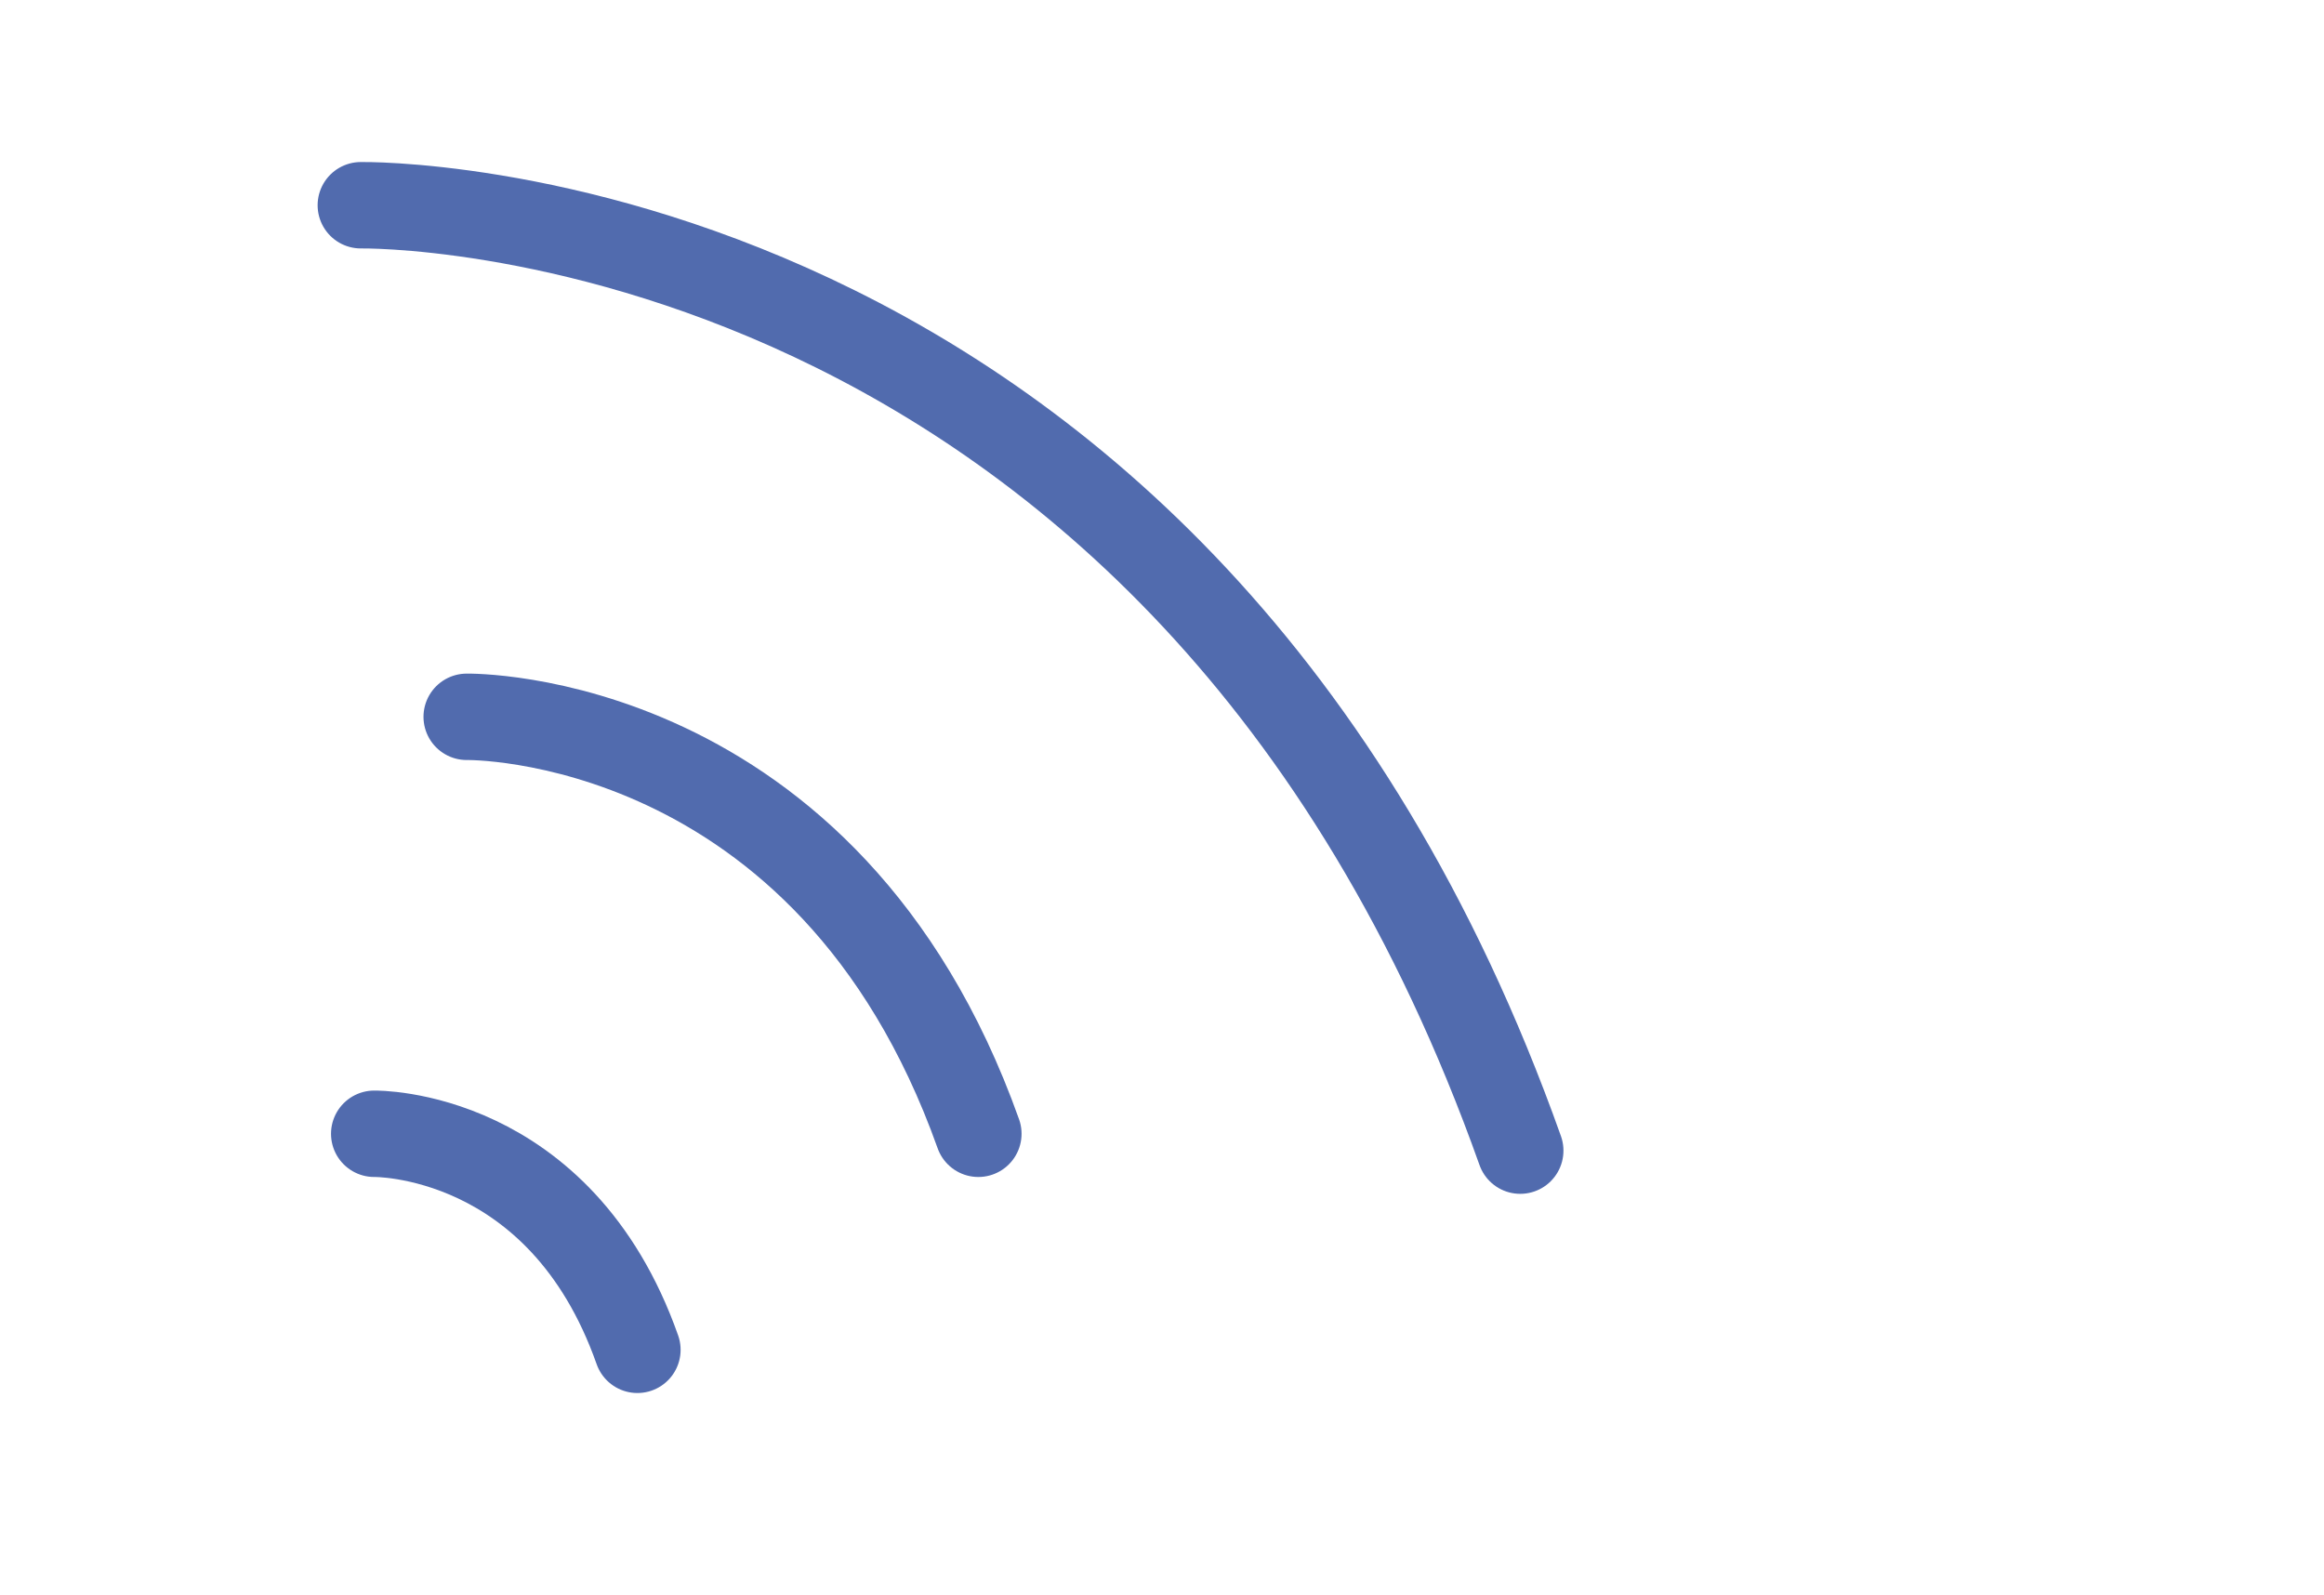
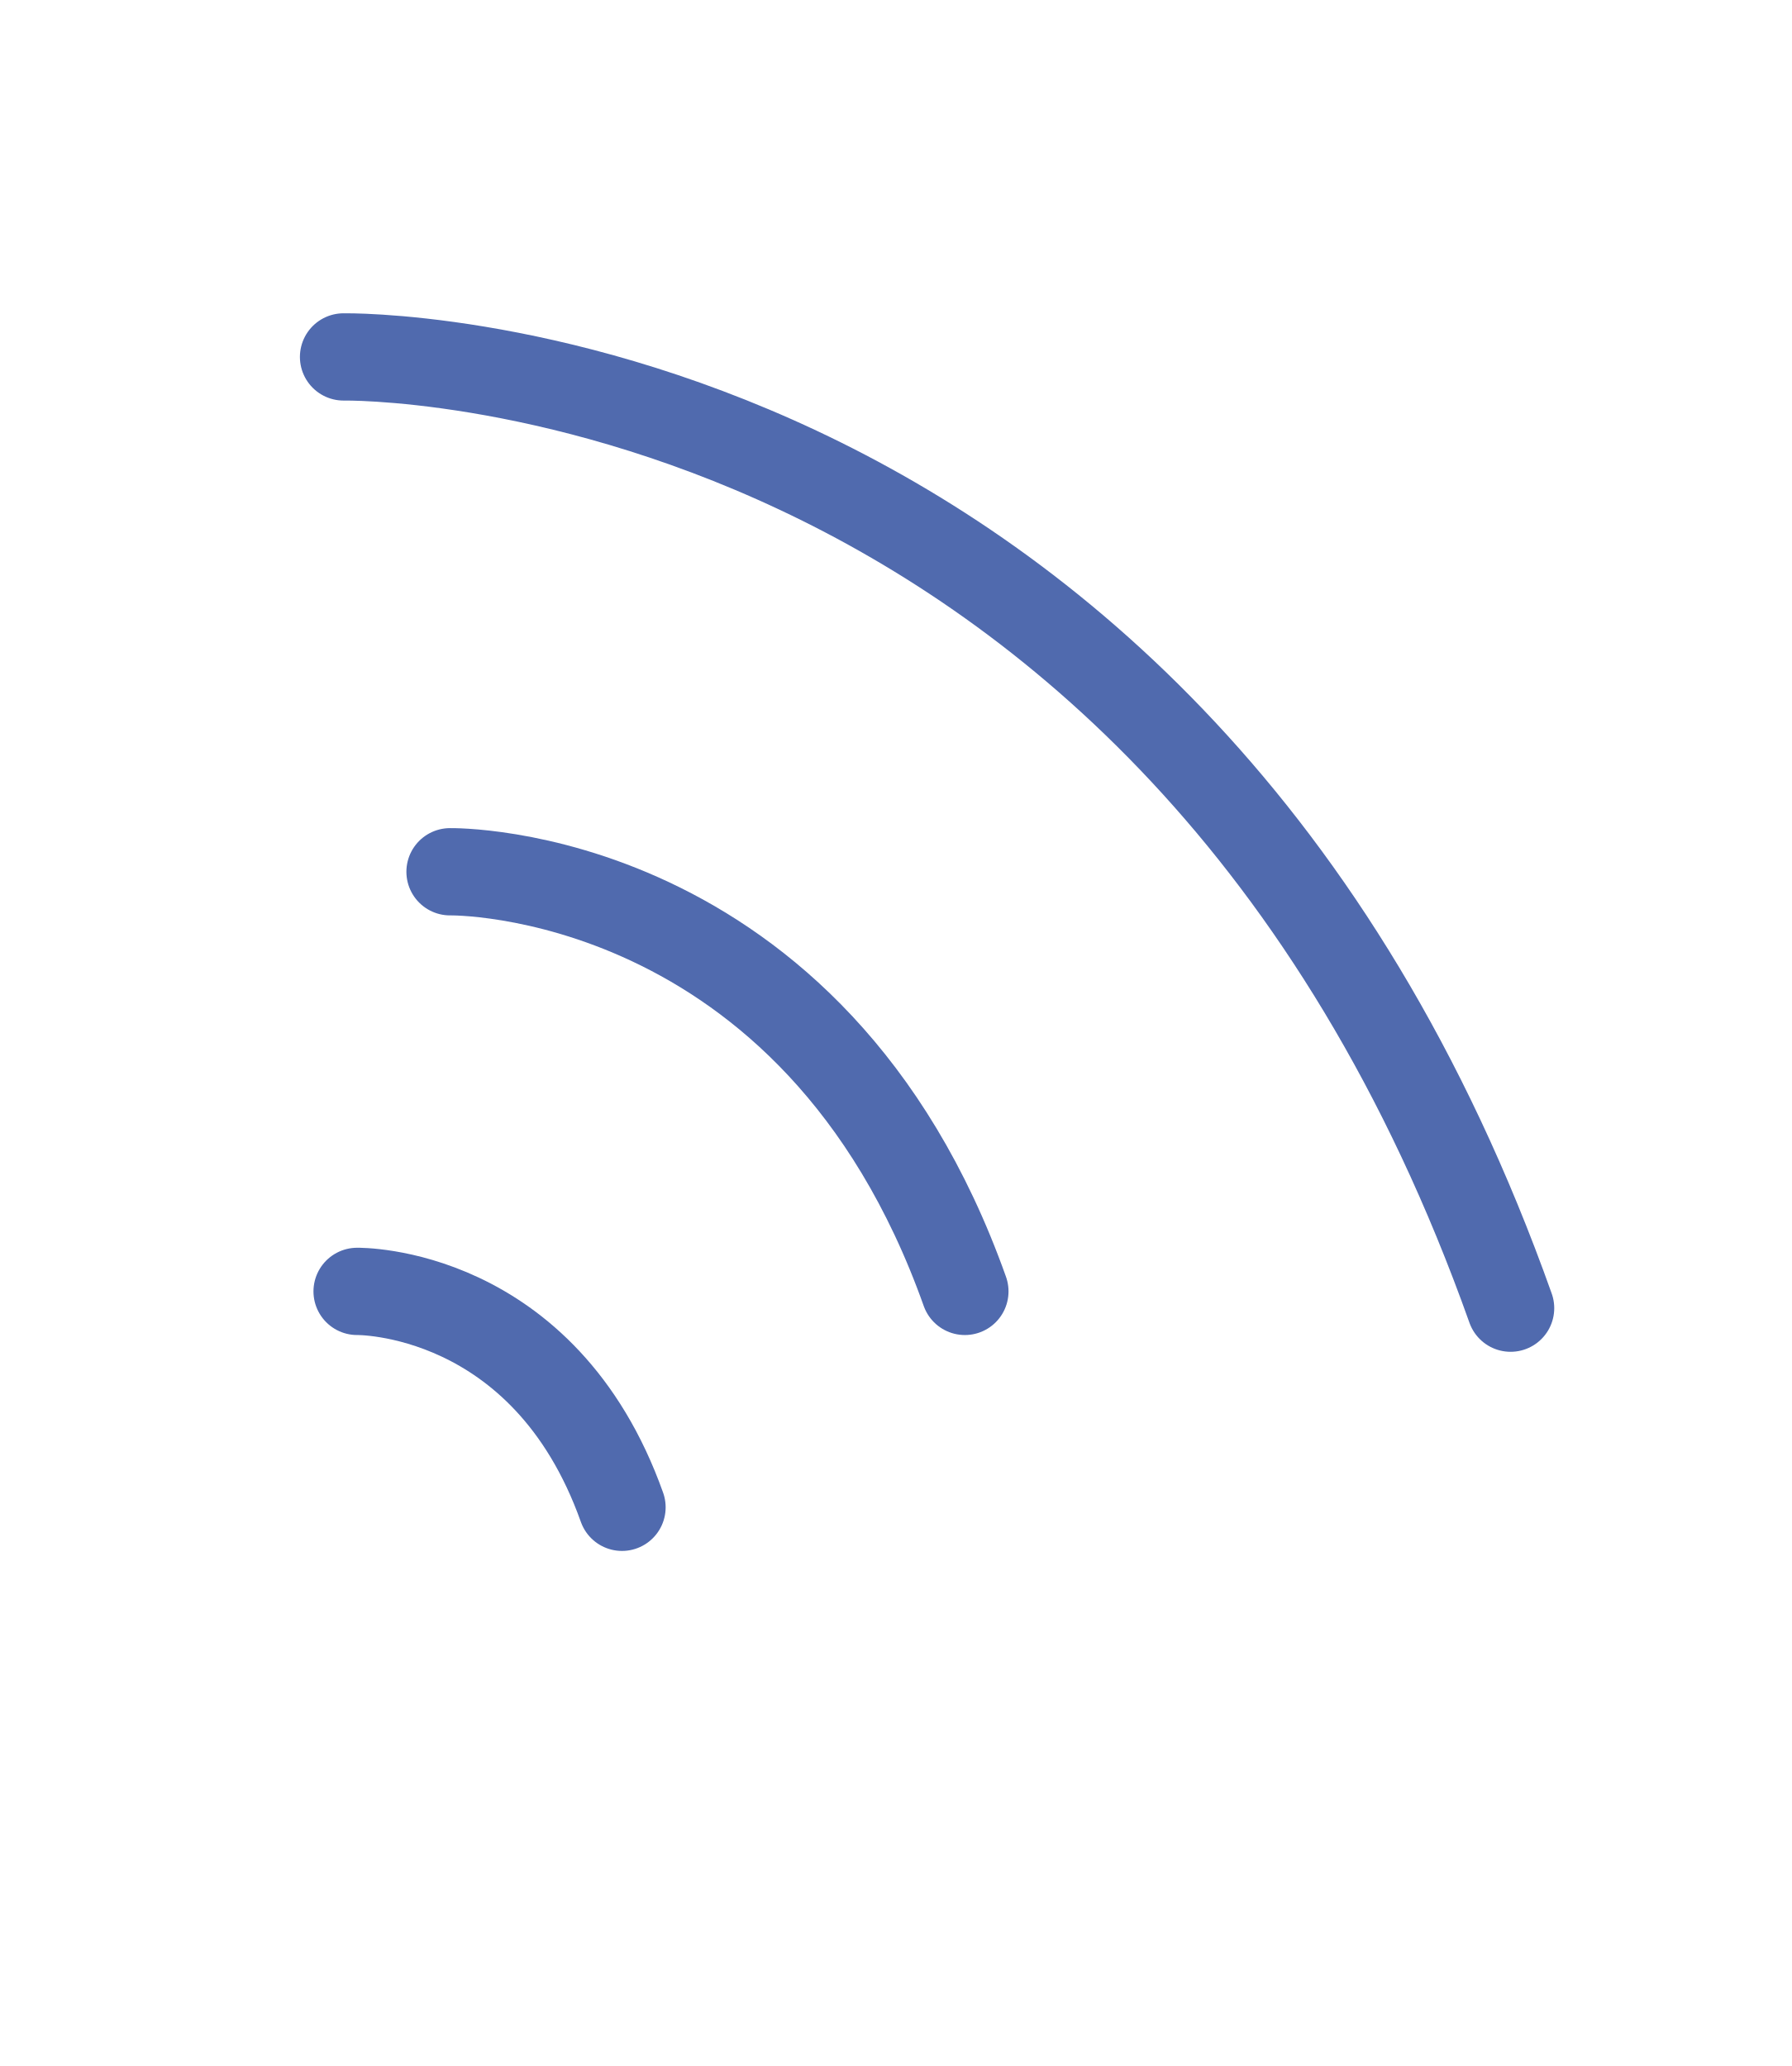
- <svg xmlns="http://www.w3.org/2000/svg" id="Layer_1" data-name="Layer 1" viewBox="0 0 53.78 36.91">
+ <svg xmlns="http://www.w3.org/2000/svg" id="Layer_1" data-name="Layer 1" viewBox="0 0 155.98 179.9">
  <defs>
-     <style>.cls-1{fill:none;stroke:#516bae;stroke-linecap:round;stroke-miterlimit:10;stroke-width:2px;}</style>
+     <style>.cls-1{fill:none;stroke:#506aae;stroke-linecap:round;stroke-miterlimit:10;stroke-width:7.6px;}</style>
  </defs>
-   <path class="cls-1" d="M8.35,4.75s18.93-.34,26.83,21.88" />
-   <path class="cls-1" d="M10.8,16.59s8.35-.15,11.84,9.65" />
-   <path class="cls-1" d="M8.66,26.24s4.3-.08,6.09,5" />
+   <path class="cls-1" d="M29.91,31.08s71.69-1.29,101.6,82.83" />
+   <path class="cls-1" d="M39.18,75.91S70.8,75.34,84,112.45" />
+   <path class="cls-1" d="M31.09,112.45s16.27-.29,23.06,18.8" />
</svg>
